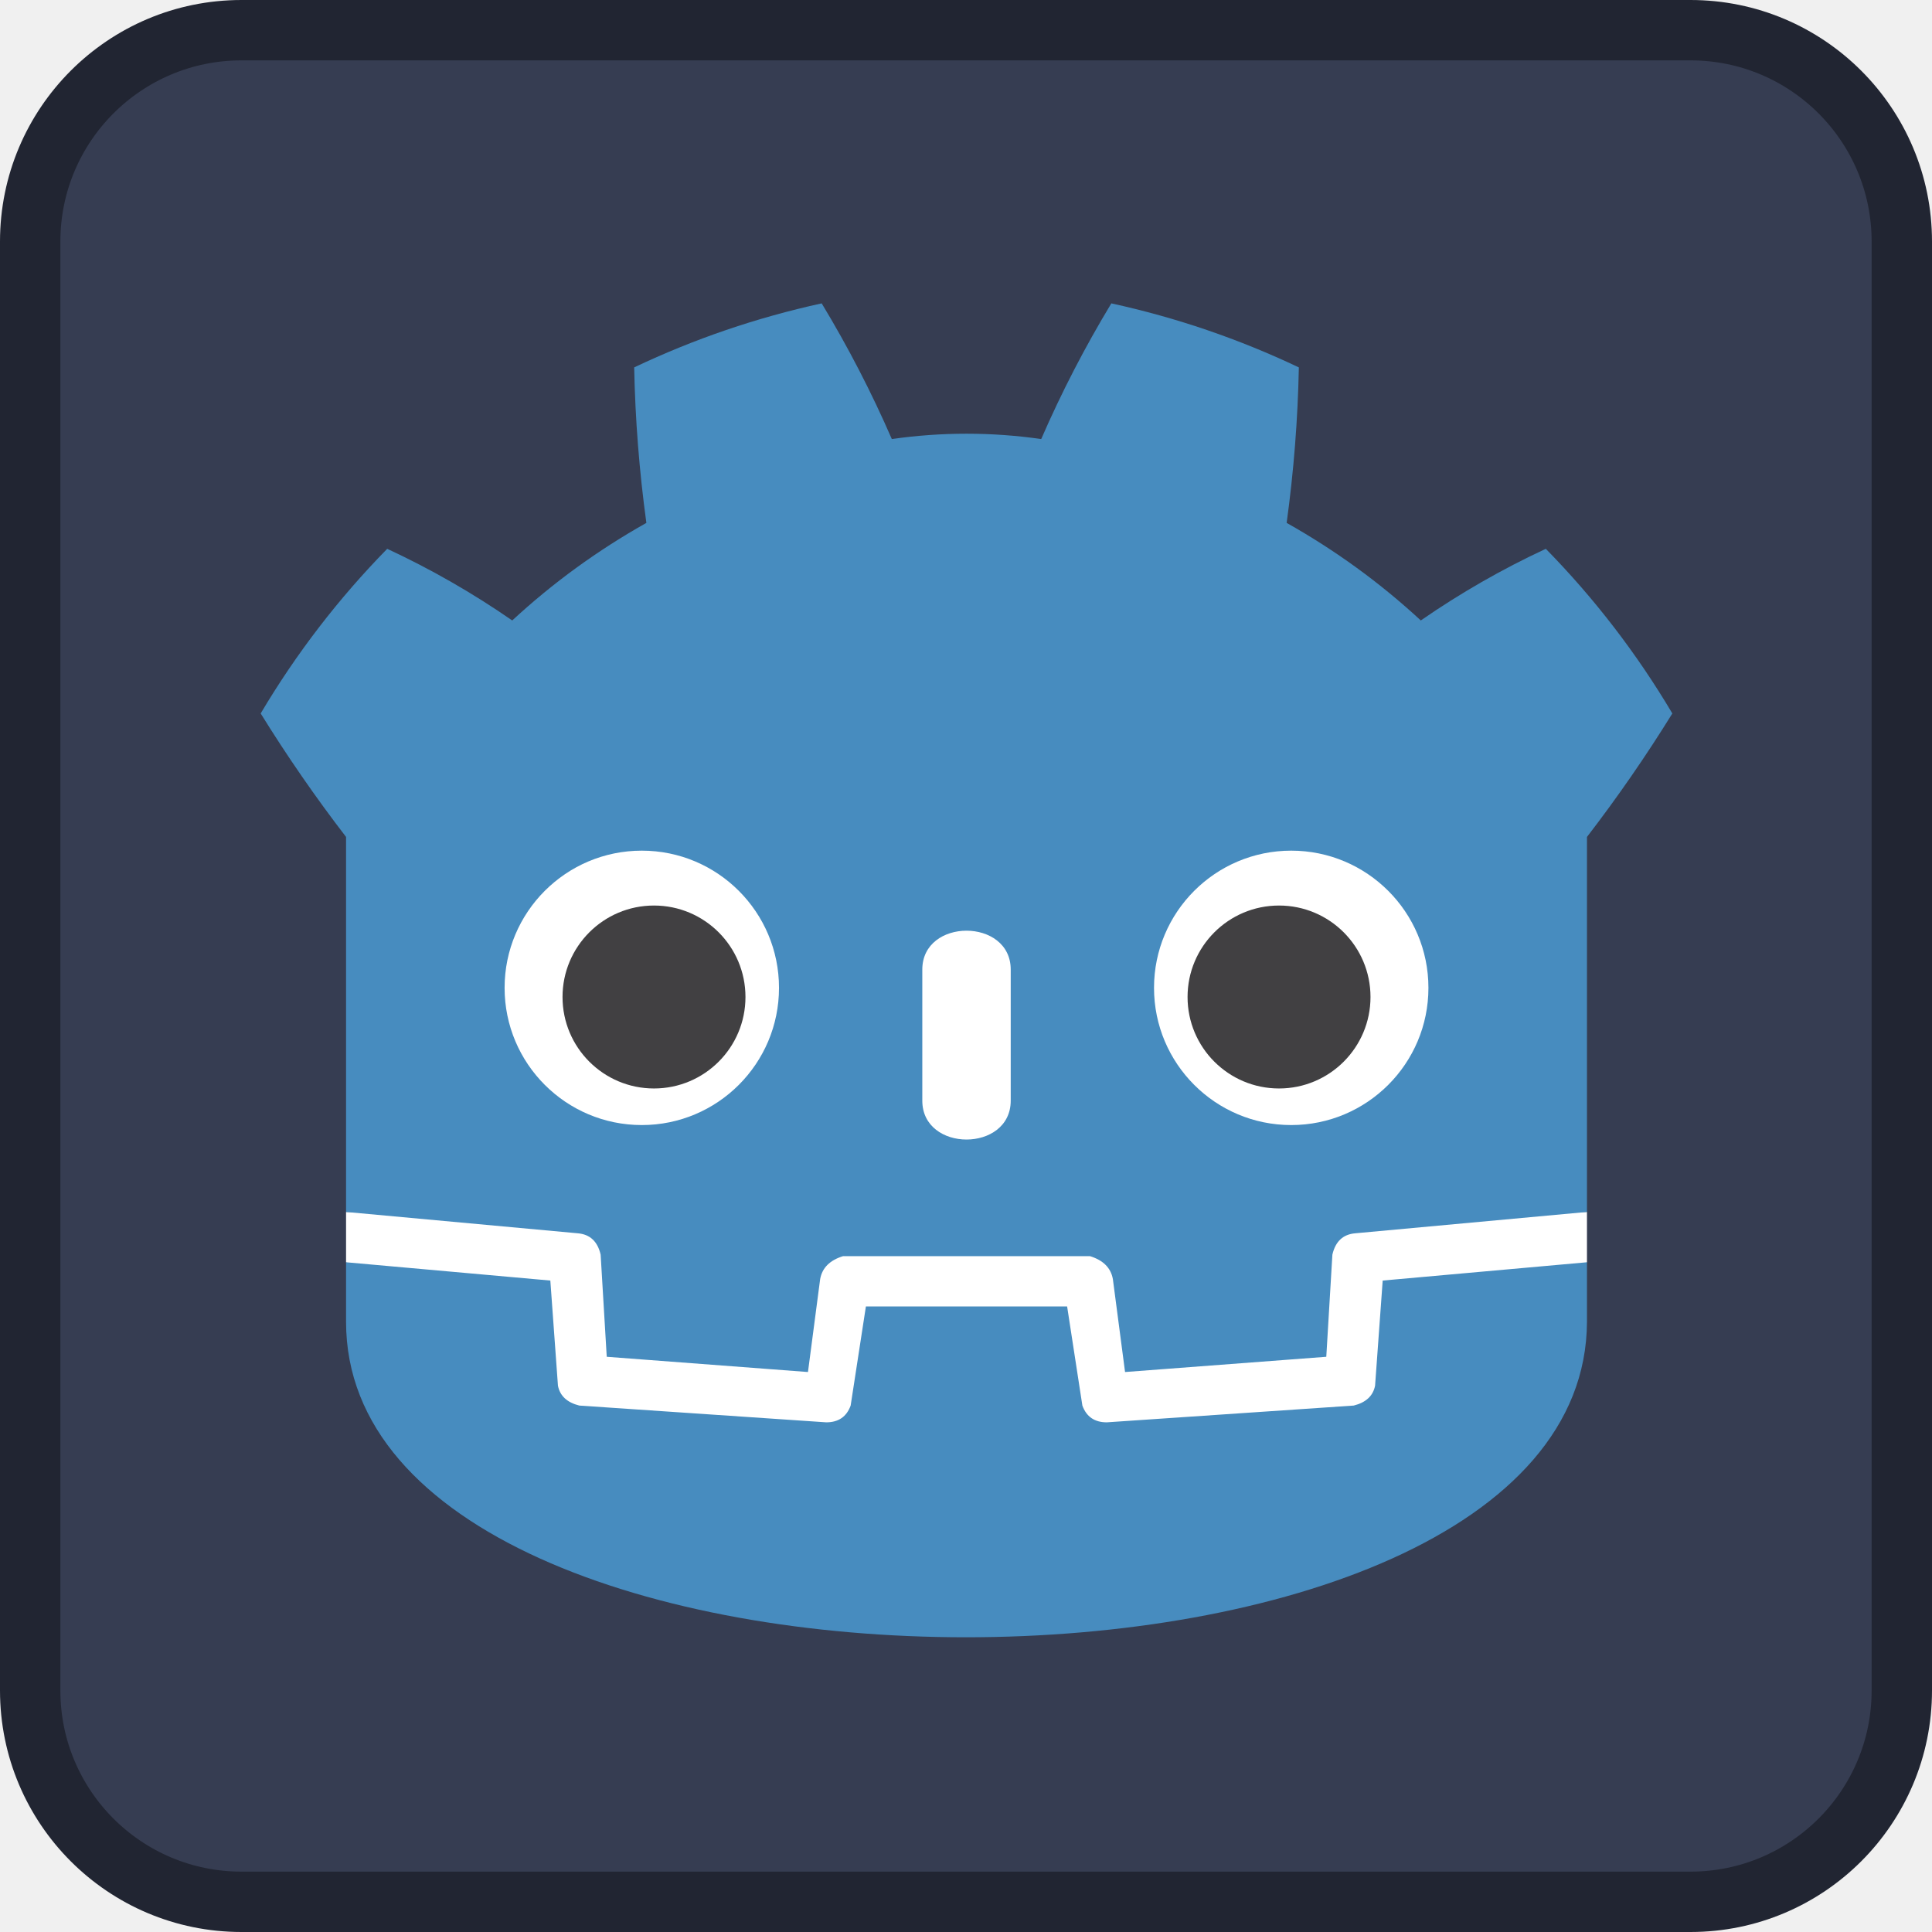
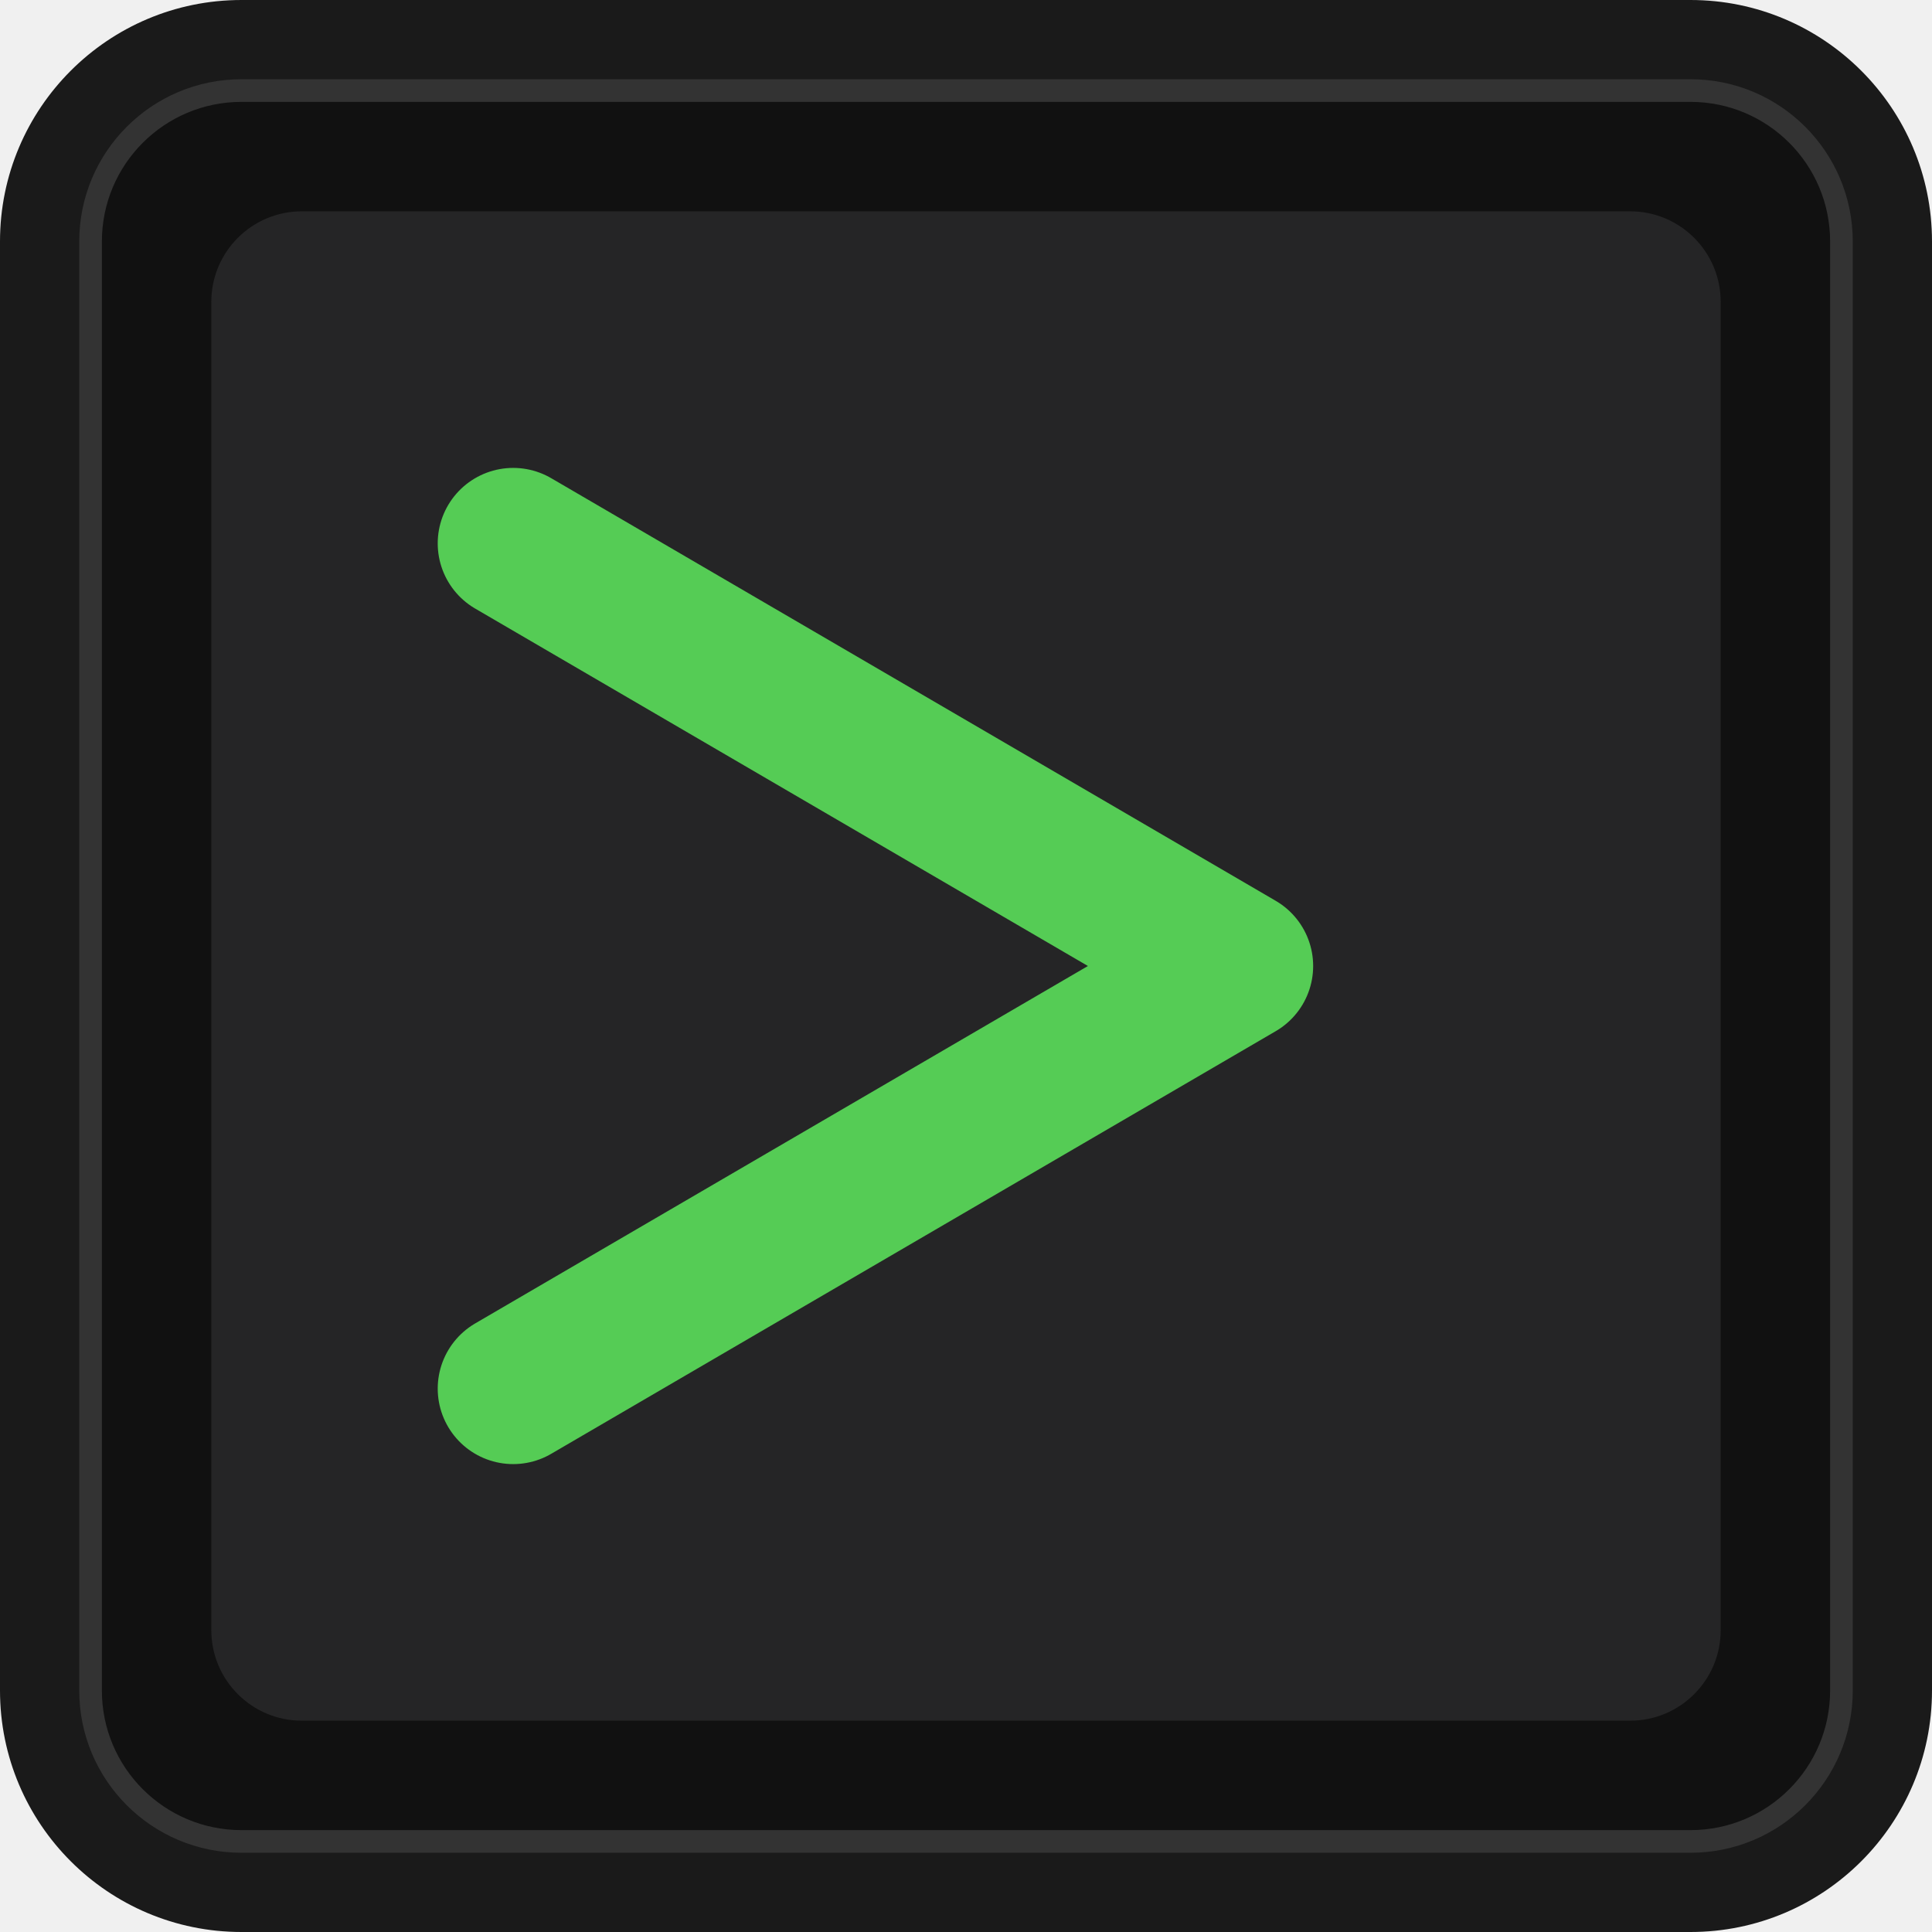
<svg xmlns="http://www.w3.org/2000/svg" width="128" height="128">
-   <rect width="124" height="124" x="2" y="2" fill="#363d52" stroke="#212532" stroke-width="4" rx="14" />
-   <g fill="#fff" transform="translate(12.322 12.322)scale(.101)">
-     <path d="M105 673v33q407 354 814 0v-33z" />
-     <path fill="#478cbf" d="m105 673 152 14q12 1 15 14l4 67 132 10 8-61q2-11 15-15h162q13 4 15 15l8 61 132-10 4-67q3-13 15-14l152-14V427q30-39 56-81-35-59-83-108-43 20-82 47-40-37-88-64 7-51 8-102-59-28-123-42-26 43-46 89-49-7-98 0-20-46-46-89-64 14-123 42 1 51 8 102-48 27-88 64-39-27-82-47-48 49-83 108 26 42 56 81zm0 33v39c0 276 813 276 814 0v-39l-134 12-5 69q-2 10-14 13l-162 11q-12 0-16-11l-10-65H446l-10 65q-4 11-16 11l-162-11q-12-3-14-13l-5-69z" />
-     <path d="M483 600c0 34 58 34 58 0v-86c0-34-58-34-58 0z" />
-     <circle cx="725" cy="526" r="90" />
-     <circle cx="299" cy="526" r="90" />
-   </g>
-   <g fill="#414042" transform="translate(12.322 12.322)scale(.101)">
-     <circle cx="307" cy="532" r="60" />
-     <circle cx="717" cy="532" r="60" />
-   </g>
+   <rect width="128" height="128" rx="16" ry="16" fill="#1a1a1a" />
+   <rect x="6" y="6" width="116" height="116" rx="10" ry="10" fill="#111" stroke="#333" stroke-width="1.5" />
+   <rect x="14" y="14" width="100" height="100" rx="6" ry="6" fill="#252526" />
+   <path d="M34 36 L82 64 L34 92" fill="none" stroke="#55cc55" stroke-width="10" stroke-linecap="round" stroke-linejoin="round" />
</svg>
